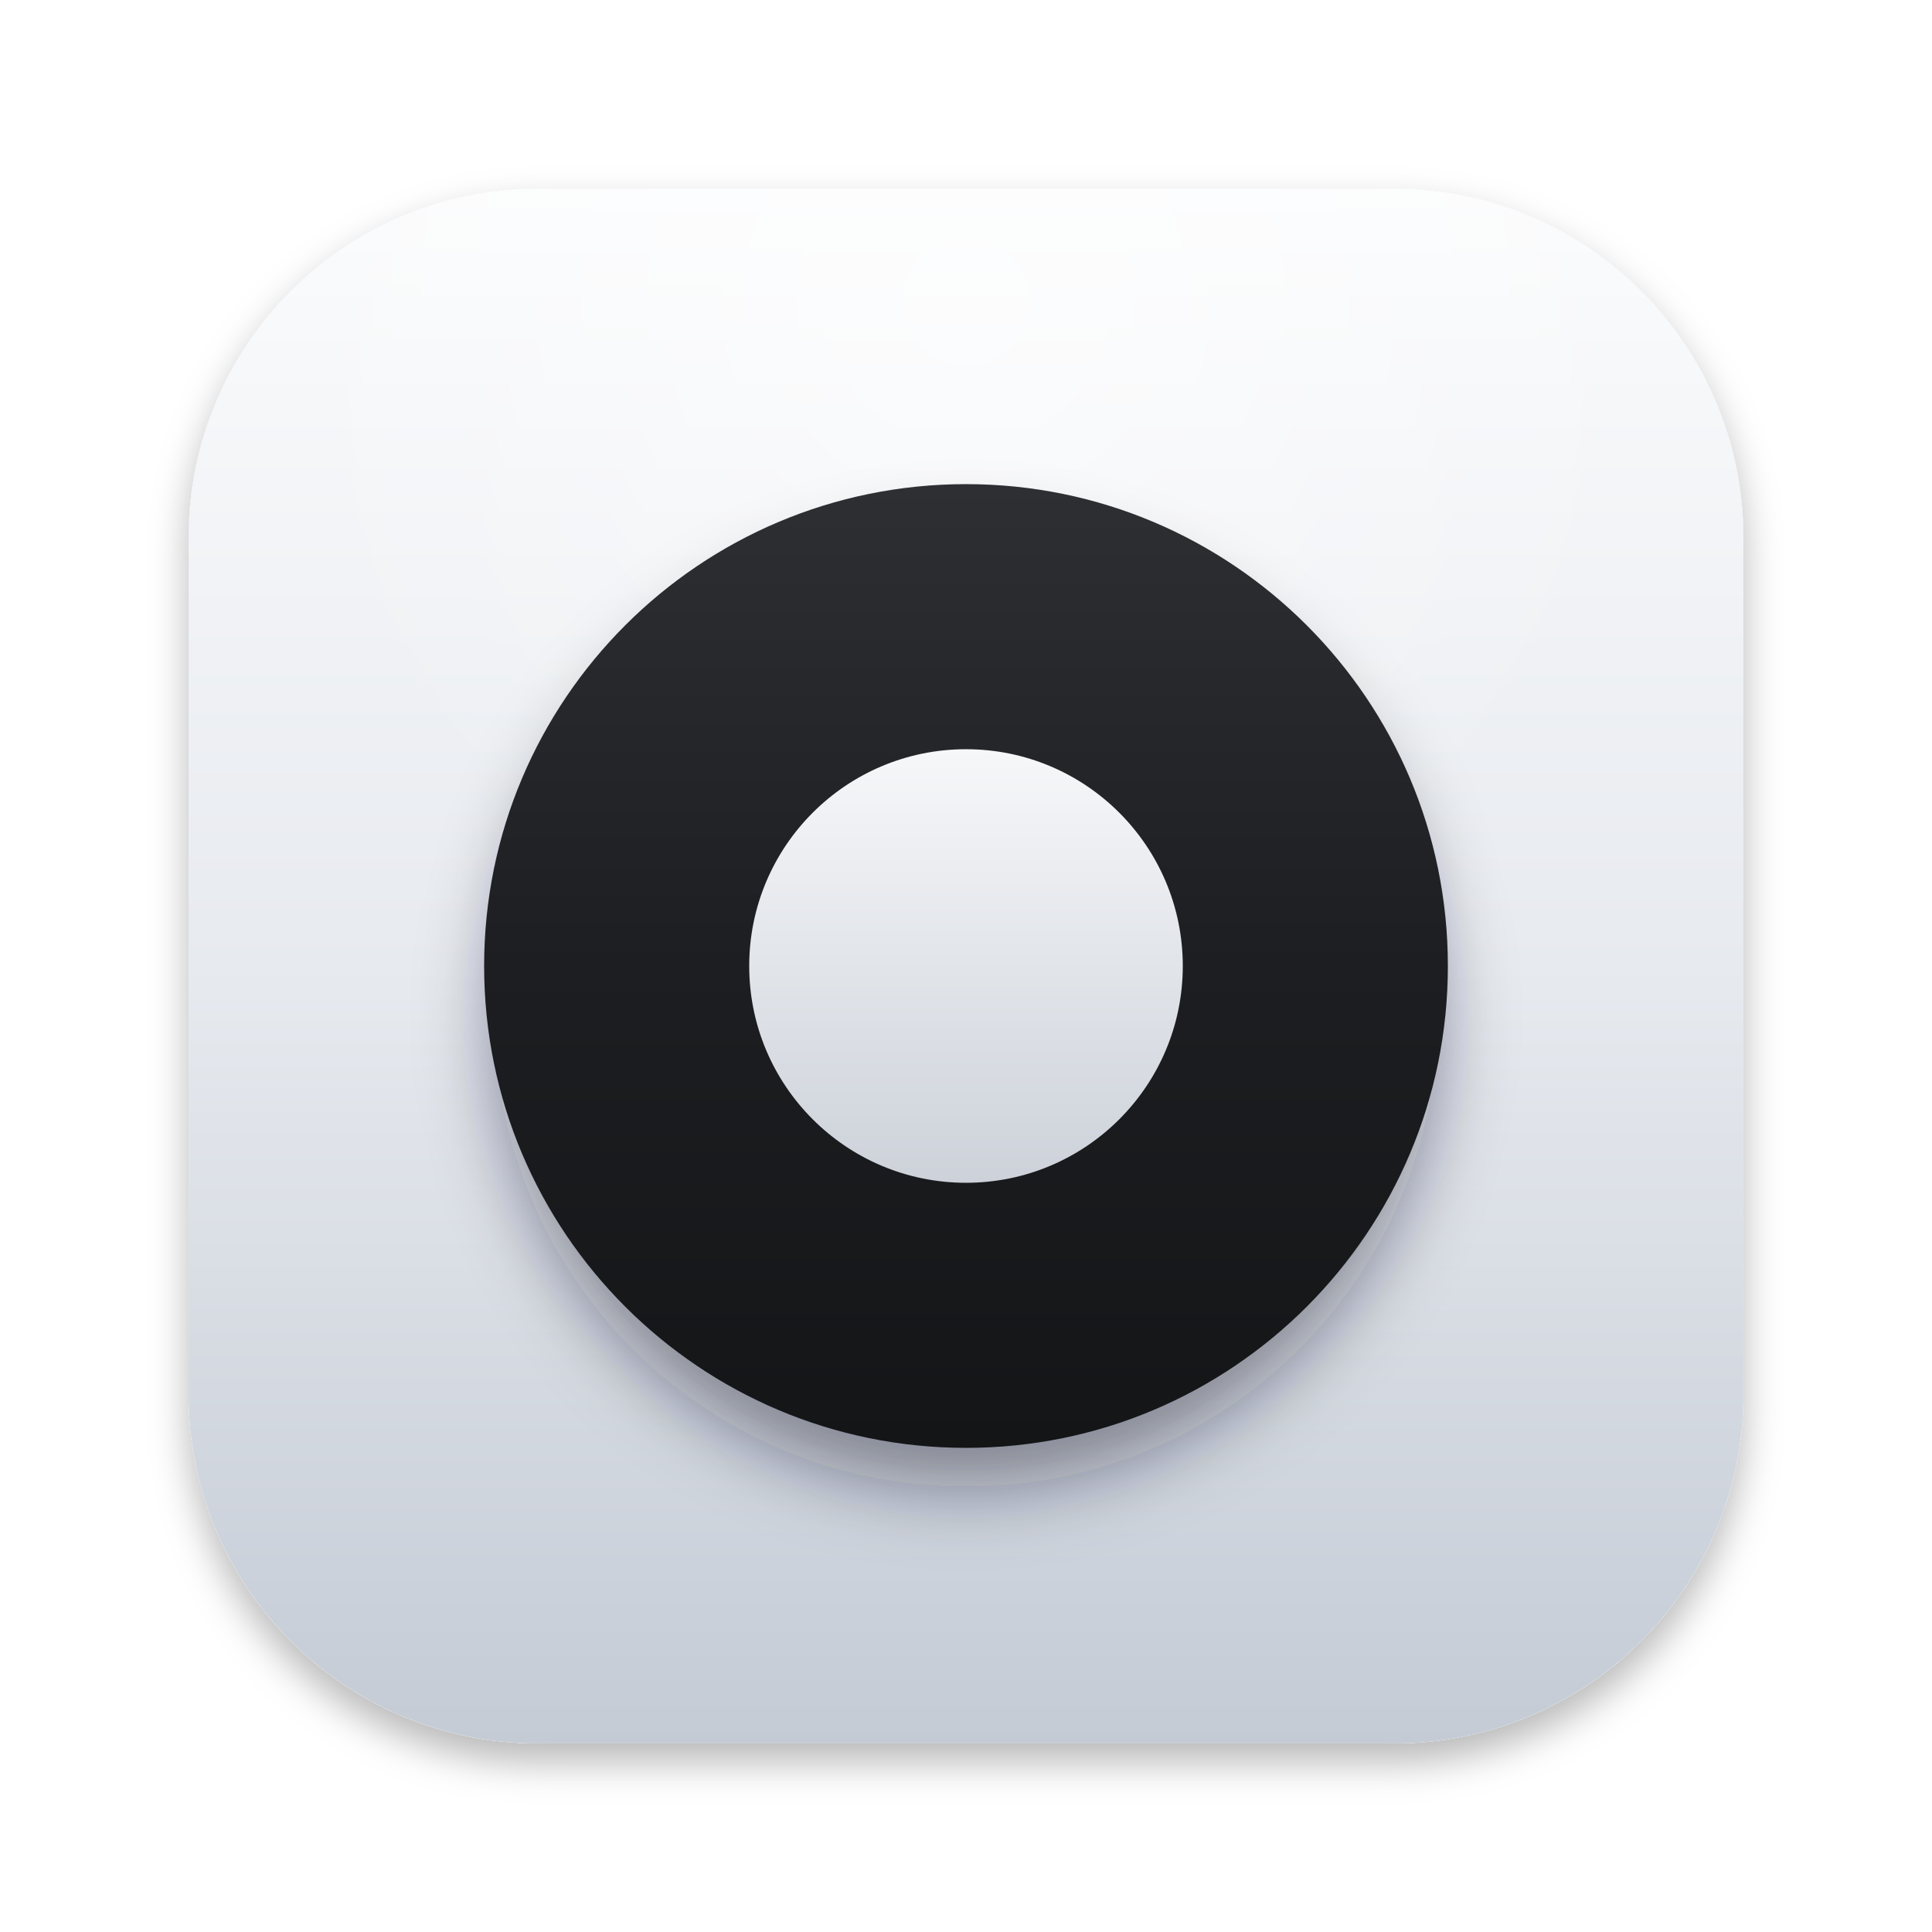
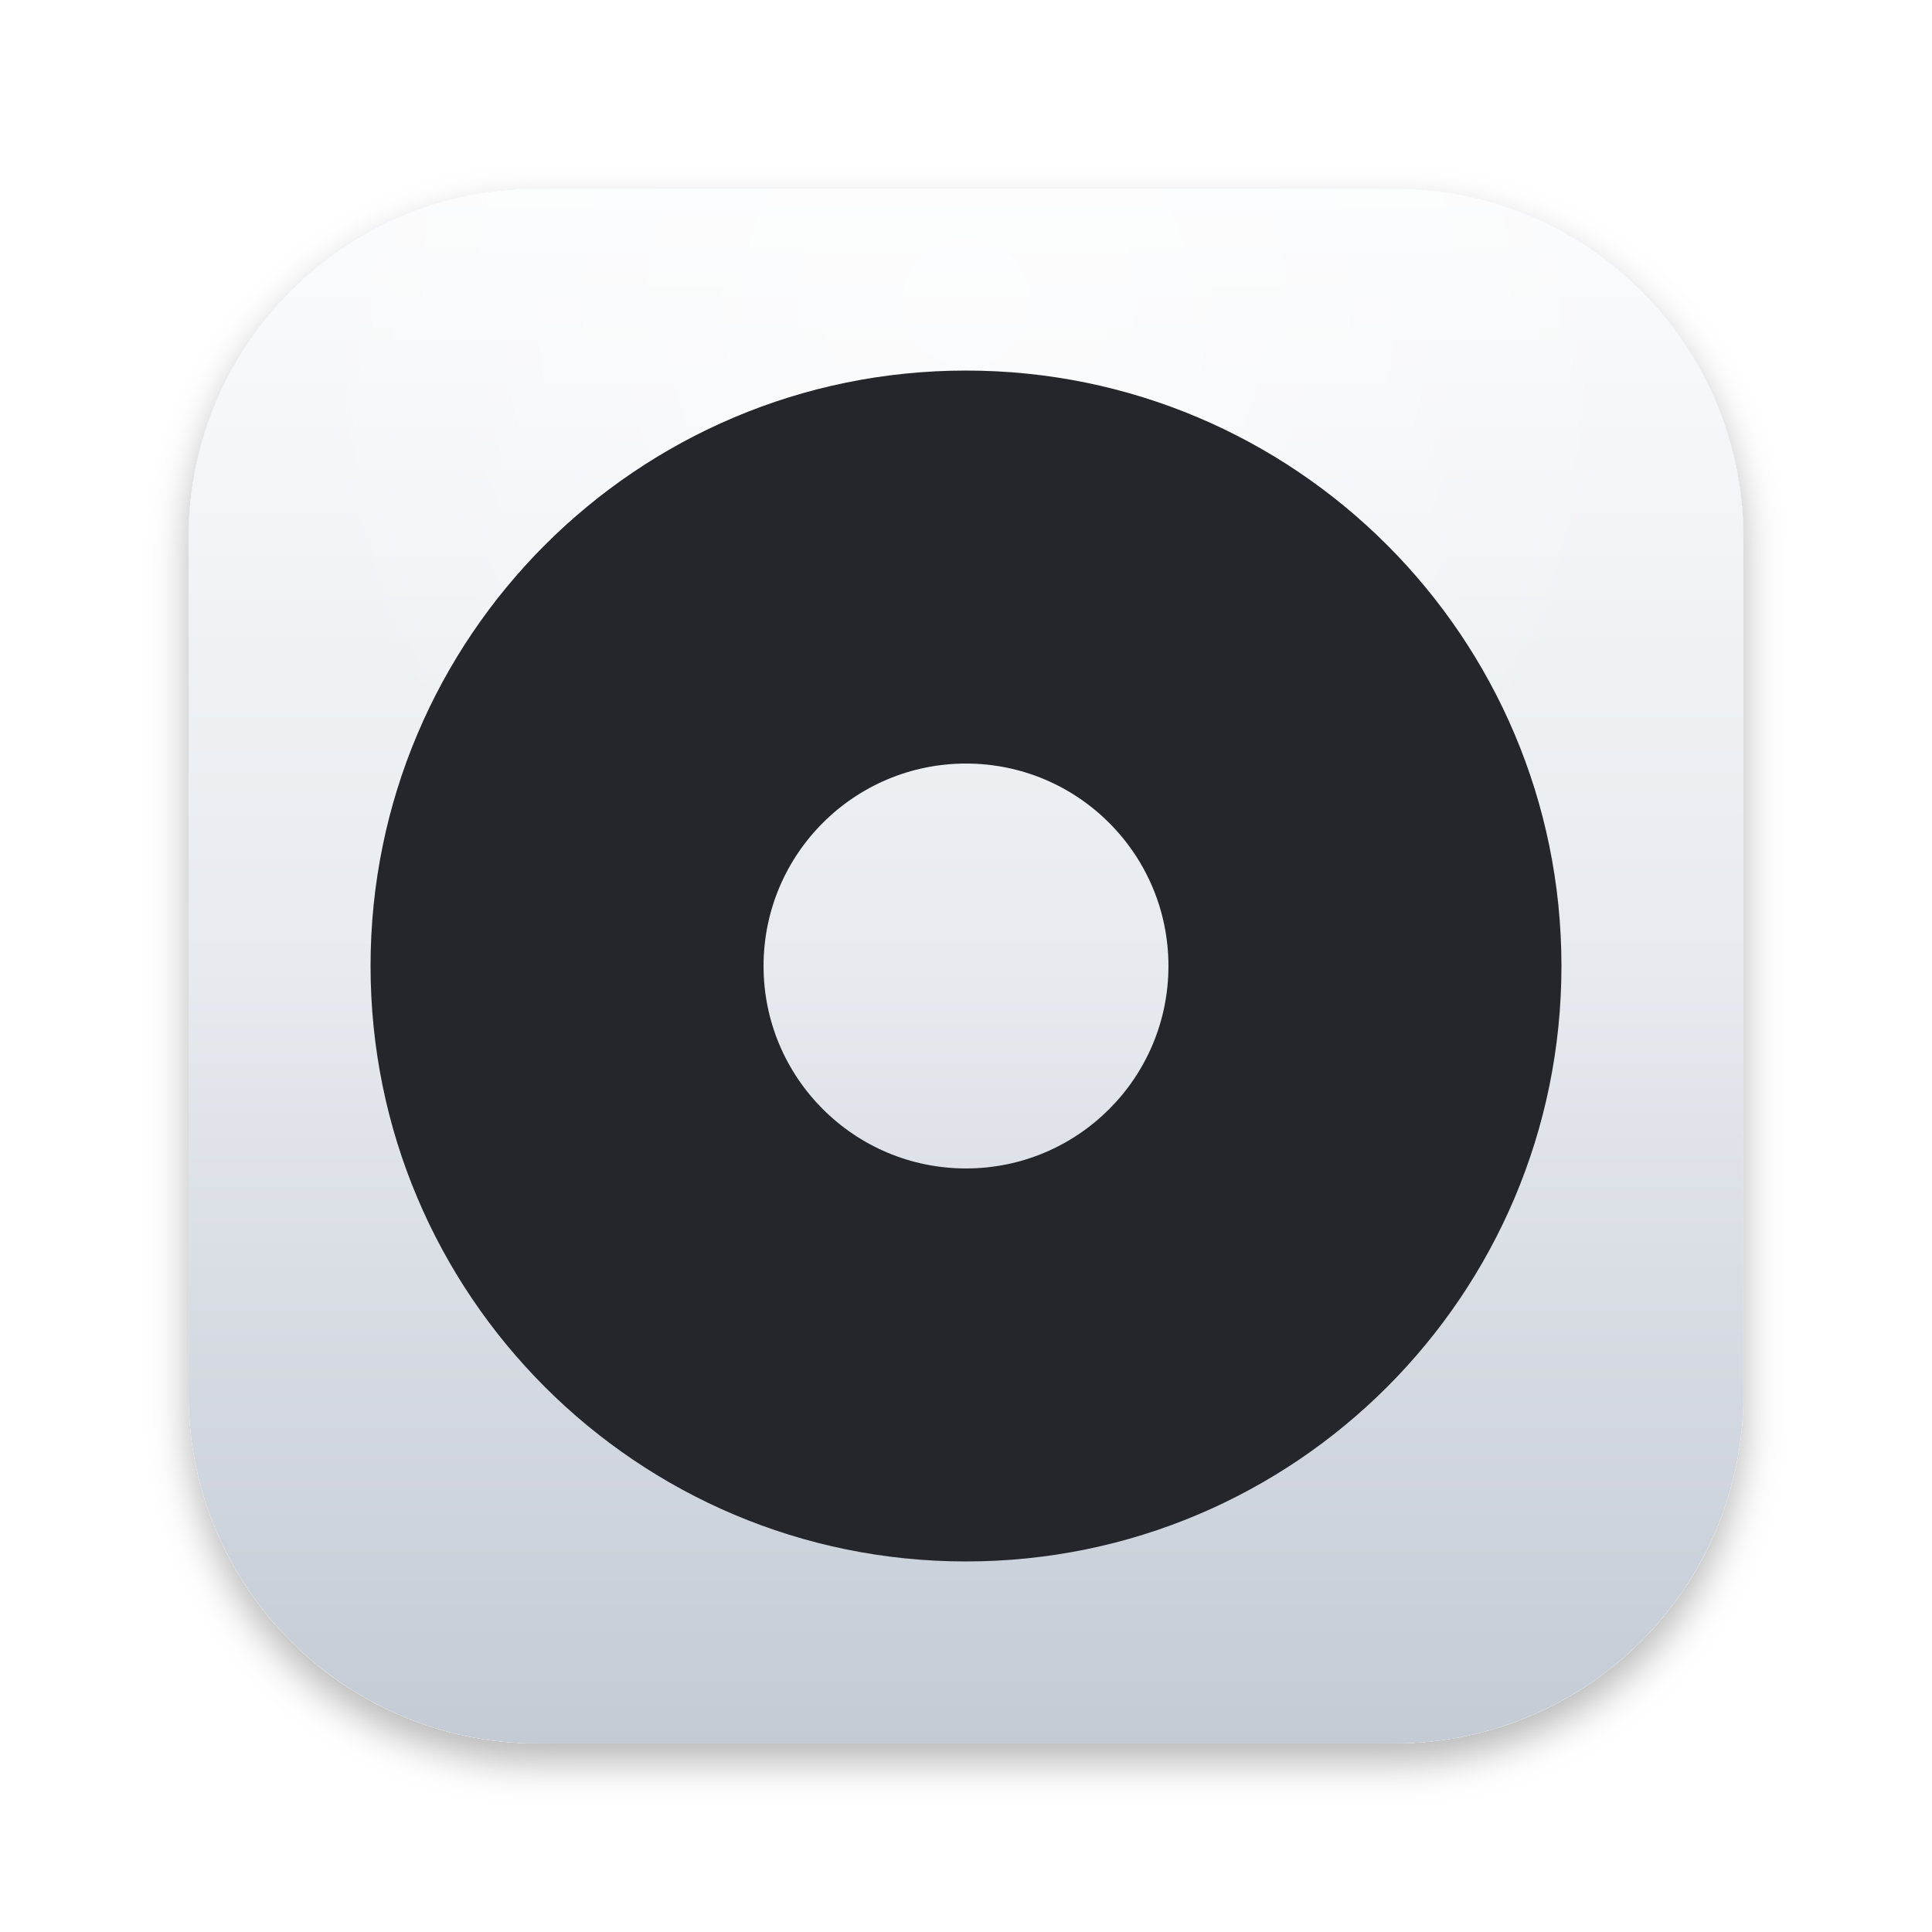
<svg xmlns="http://www.w3.org/2000/svg" width="1024" height="1024" viewBox="0 0 1024 1024">
  <defs>
    <filter id="tileShadow" x="-10%" y="-10%" width="120%" height="125%">
      <feDropShadow dx="0" dy="10" stdDeviation="10" flood-color="#000" flood-opacity=".28" />
    </filter>
    <filter id="wheelShadow" x="-30%" y="-30%" width="160%" height="170%">
      <feGaussianBlur stdDeviation="20" />
    </filter>
    <clipPath id="tileClip">
      <path d="M285,100 H739 A185,185 0 0 1 924,285 V739 A185,185 0 0 1 739,924 H285 A185,185 0 0 1 100,739 V285 A185,185 0 0 1 285,100 Z" />
    </clipPath>
  </defs>
  <g filter="url(#tileShadow)">
    <path d="M285,100 H739 A185,185 0 0 1 924,285 V739 A185,185 0 0 1 739,924 H285 A185,185 0 0 1 100,739 V285 A185,185 0 0 1 285,100 Z" fill="#e6e9ee" />
  </g>
  <defs>
    <linearGradient id="tile" x1="0" y1="100" x2="0" y2="924" gradientUnits="userSpaceOnUse">
      <stop offset="0" stop-color="#fbfcfd" />
      <stop offset=".5" stop-color="#e7eaef" />
      <stop offset="1" stop-color="#c4cbd5" />
    </linearGradient>
    <radialGradient id="frost" cx="512" cy="160" r="620" gradientUnits="userSpaceOnUse">
      <stop offset="0" stop-color="#fff" stop-opacity=".55" />
      <stop offset=".6" stop-color="#fff" stop-opacity="0" />
    </radialGradient>
  </defs>
  <path d="M285,100 H739 A185,185 0 0 1 924,285 V739 A185,185 0 0 1 739,924 H285 A185,185 0 0 1 100,739 V285 A185,185 0 0 1 285,100 Z" fill="url(#tile)" />
  <path d="M285,100 H739 A185,185 0 0 1 924,285 V739 A185,185 0 0 1 739,924 H285 A185,185 0 0 1 100,739 V285 A185,185 0 0 1 285,100 Z" fill="url(#frost)" />
-   <g clip-path="url(#tileClip)">
-     <circle cx="512" cy="538" r="249.4" fill="#16202e" fill-opacity=".45" filter="url(#wheelShadow)" />
-   </g>
-   <defs>
-     <linearGradient id="ring" x1="0" y1="256.6" x2="0" y2="767.4" gradientUnits="userSpaceOnUse">
-       <stop offset="0" stop-color="#2e2f33" />
-       <stop offset=".5" stop-color="#1d1e21" />
-       <stop offset="1" stop-color="#141517" />
-     </linearGradient>
-   </defs>
-   <circle cx="512" cy="512" r="255.4" fill="url(#ring)" />
-   <defs>
-     <linearGradient id="btn" x1="0" y1="397.1" x2="0" y2="626.9" gradientUnits="userSpaceOnUse">
-       <stop offset="0" stop-color="#f6f7f9" />
-       <stop offset="1" stop-color="#cdd2da" />
-     </linearGradient>
-   </defs>
-   <circle cx="512" cy="512" r="114.9" fill="url(#btn)" />
+   <circle cx="512" cy="512" r="315.6" fill="#24262b" />
+   <circle cx="512" cy="512" r="107.3" fill="url(#tile)" />
</svg>
